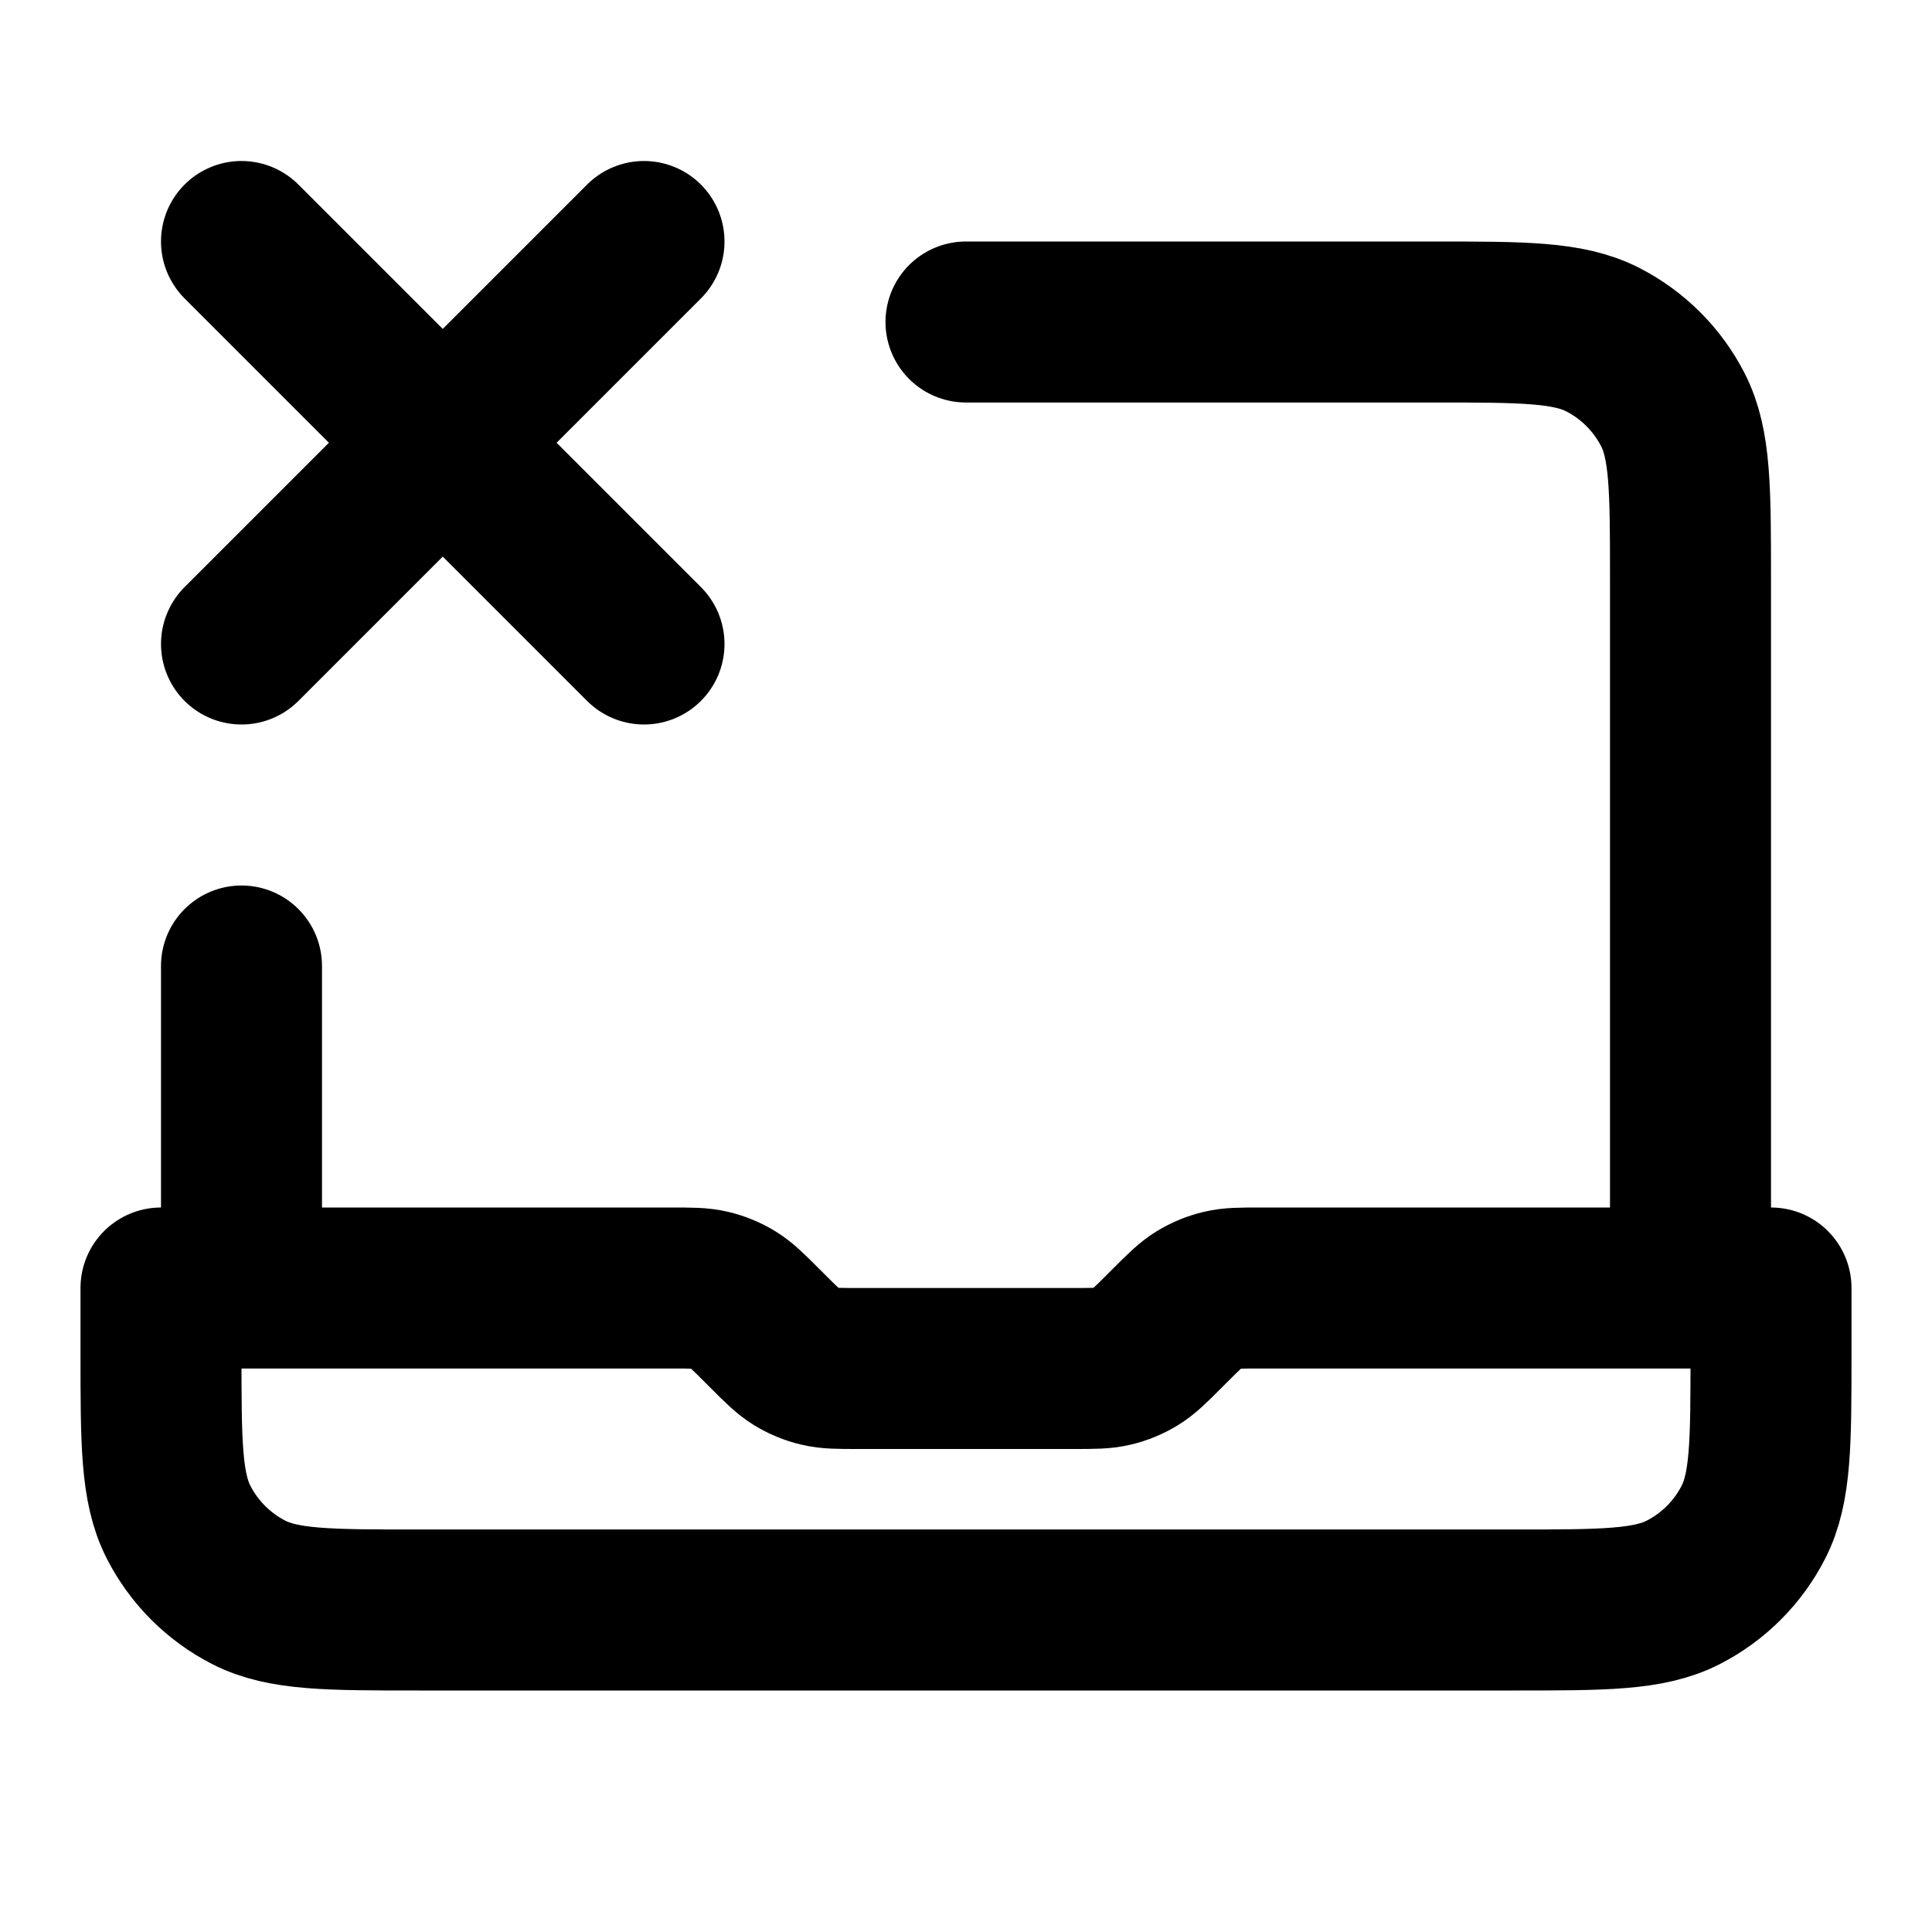
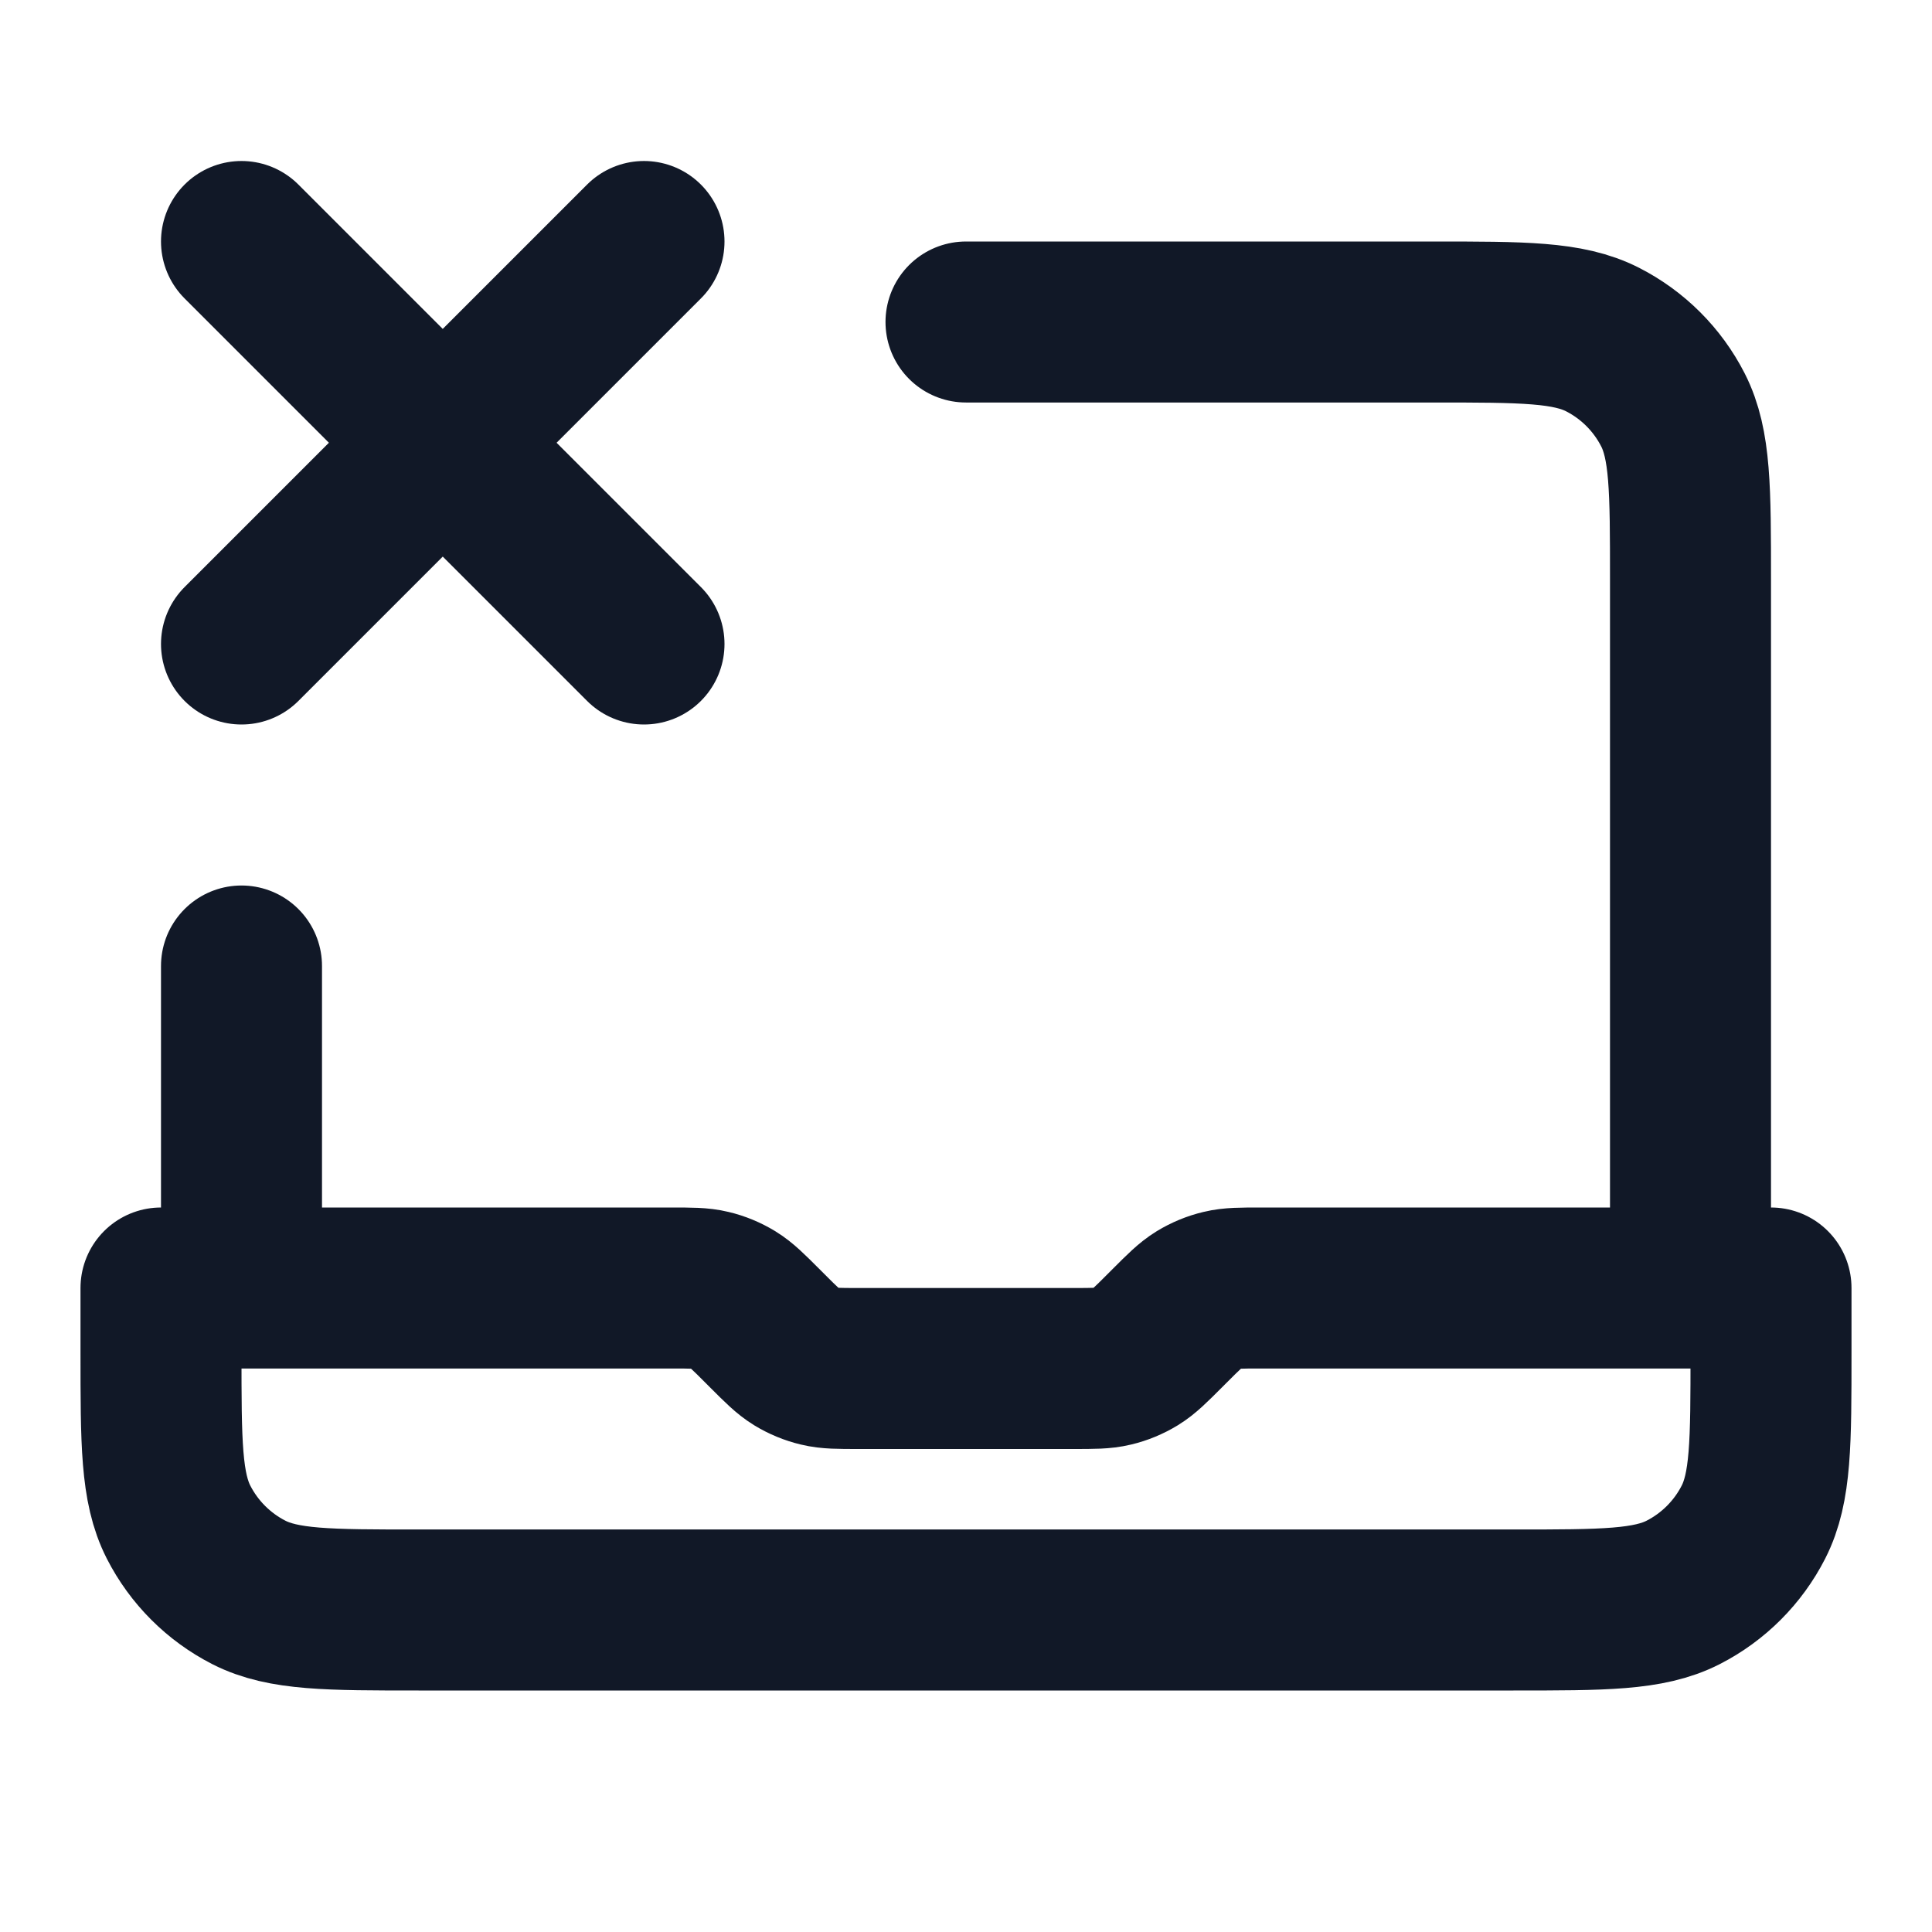
<svg xmlns="http://www.w3.org/2000/svg" width="800px" height="800px" viewBox="0 0 24 24" fill="none">
-   <path d="M3 3L8 8M8 3L3 8M21 16V7.2C21 6.08 21 5.52 20.782 5.092C20.59 4.716 20.284 4.41 19.908 4.218C19.48 4 18.92 4 17.8 4H12M3 16V12M22 16V16.8C22 17.92 22 18.48 21.782 18.908C21.59 19.284 21.284 19.59 20.908 19.782C20.48 20 19.92 20 18.8 20H5.2C4.08 20 3.52 20 3.092 19.782C2.716 19.59 2.41 19.284 2.218 18.908C2 18.48 2 17.92 2 16.8V16H8.337C8.582 16 8.704 16 8.819 16.028C8.921 16.052 9.019 16.093 9.108 16.147C9.209 16.209 9.296 16.296 9.469 16.469L9.531 16.531C9.704 16.704 9.791 16.791 9.892 16.853C9.981 16.907 10.079 16.948 10.181 16.972C10.296 17 10.418 17 10.663 17H13.337C13.582 17 13.704 17 13.819 16.972C13.921 16.948 14.019 16.907 14.108 16.853C14.209 16.791 14.296 16.704 14.469 16.531L14.531 16.469C14.704 16.296 14.791 16.209 14.892 16.147C14.981 16.093 15.079 16.052 15.181 16.028C15.296 16 15.418 16 15.663 16H22Z" stroke="#000000" stroke-width="2" stroke-linecap="round" stroke-linejoin="round" />
+   <path d="M3 3L8 8M8 3L3 8M21 16V7.2C21 6.08 21 5.52 20.782 5.092C20.59 4.716 20.284 4.41 19.908 4.218C19.48 4 18.92 4 17.8 4H12M3 16V12M22 16V16.8C22 17.92 22 18.48 21.782 18.908C21.59 19.284 21.284 19.59 20.908 19.782C20.48 20 19.92 20 18.8 20H5.2C4.08 20 3.52 20 3.092 19.782C2.716 19.59 2.41 19.284 2.218 18.908C2 18.48 2 17.92 2 16.8V16H8.337C8.582 16 8.704 16 8.819 16.028C8.921 16.052 9.019 16.093 9.108 16.147C9.209 16.209 9.296 16.296 9.469 16.469L9.531 16.531C9.704 16.704 9.791 16.791 9.892 16.853C9.981 16.907 10.079 16.948 10.181 16.972C10.296 17 10.418 17 10.663 17H13.337C13.582 17 13.704 17 13.819 16.972C13.921 16.948 14.019 16.907 14.108 16.853C14.209 16.791 14.296 16.704 14.469 16.531L14.531 16.469C14.704 16.296 14.791 16.209 14.892 16.147C14.981 16.093 15.079 16.052 15.181 16.028C15.296 16 15.418 16 15.663 16H22Z" stroke="#111827" stroke-width="2" stroke-linecap="round" stroke-linejoin="round" />
</svg>
